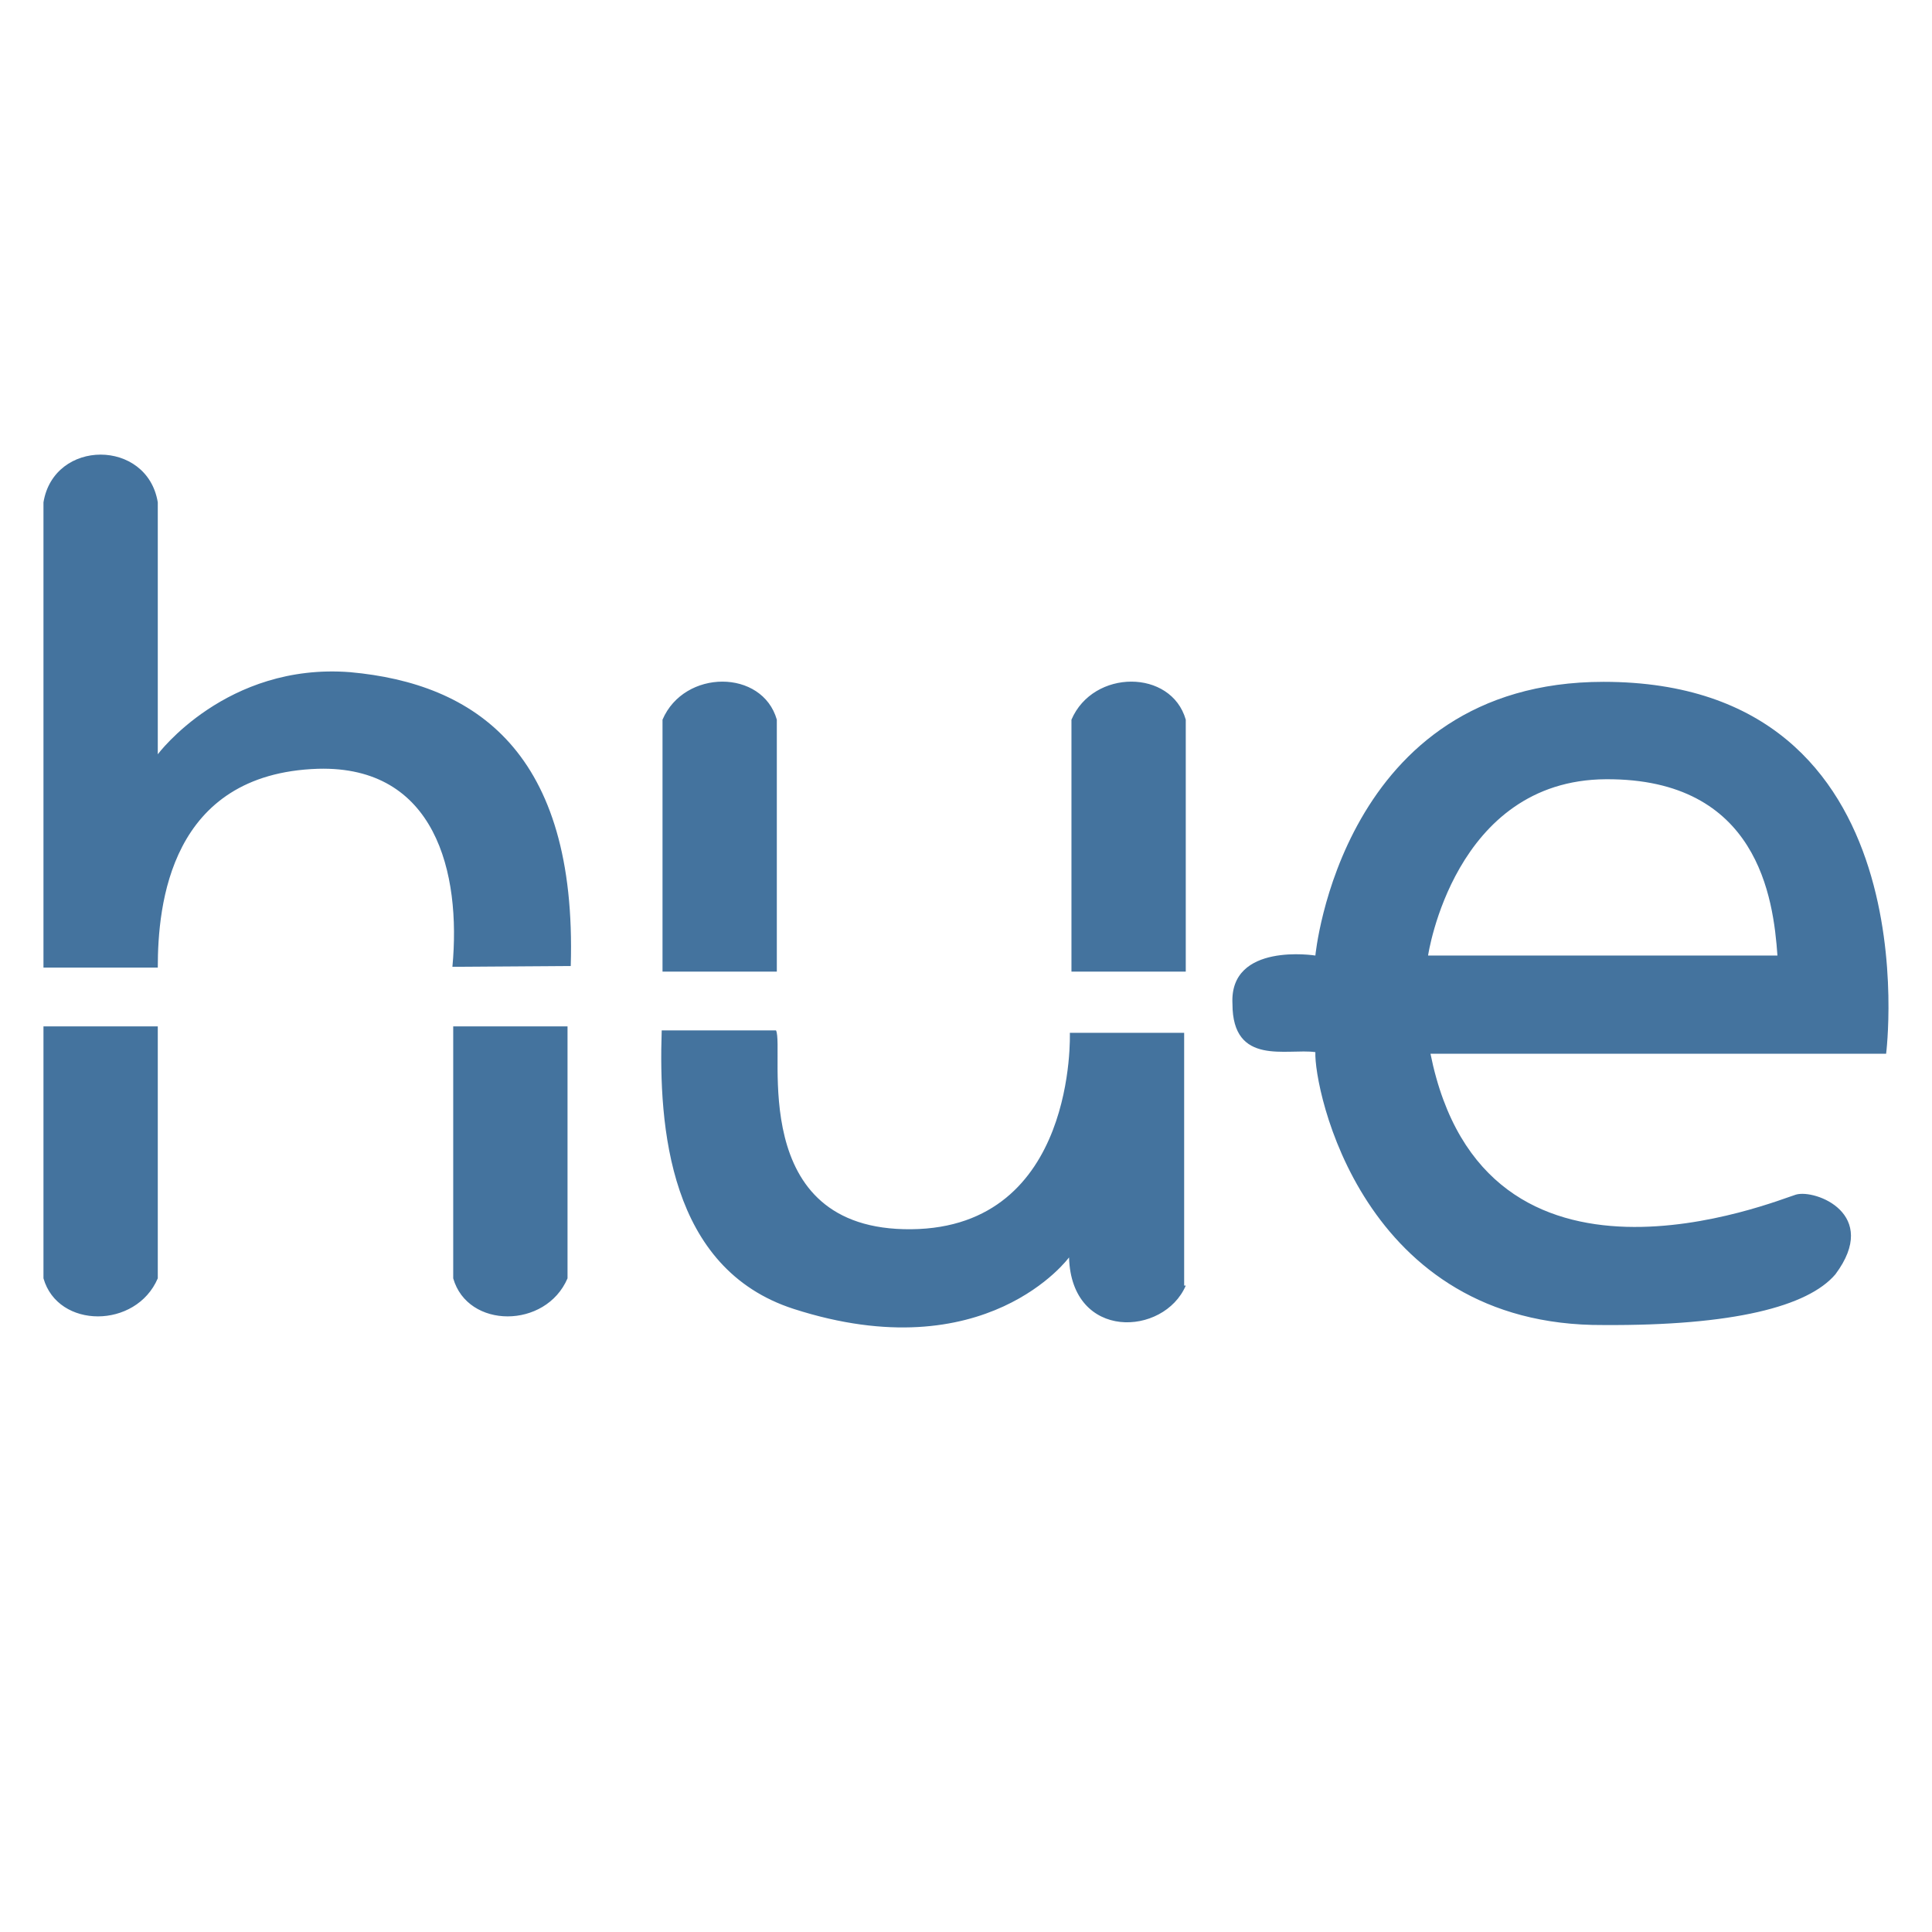
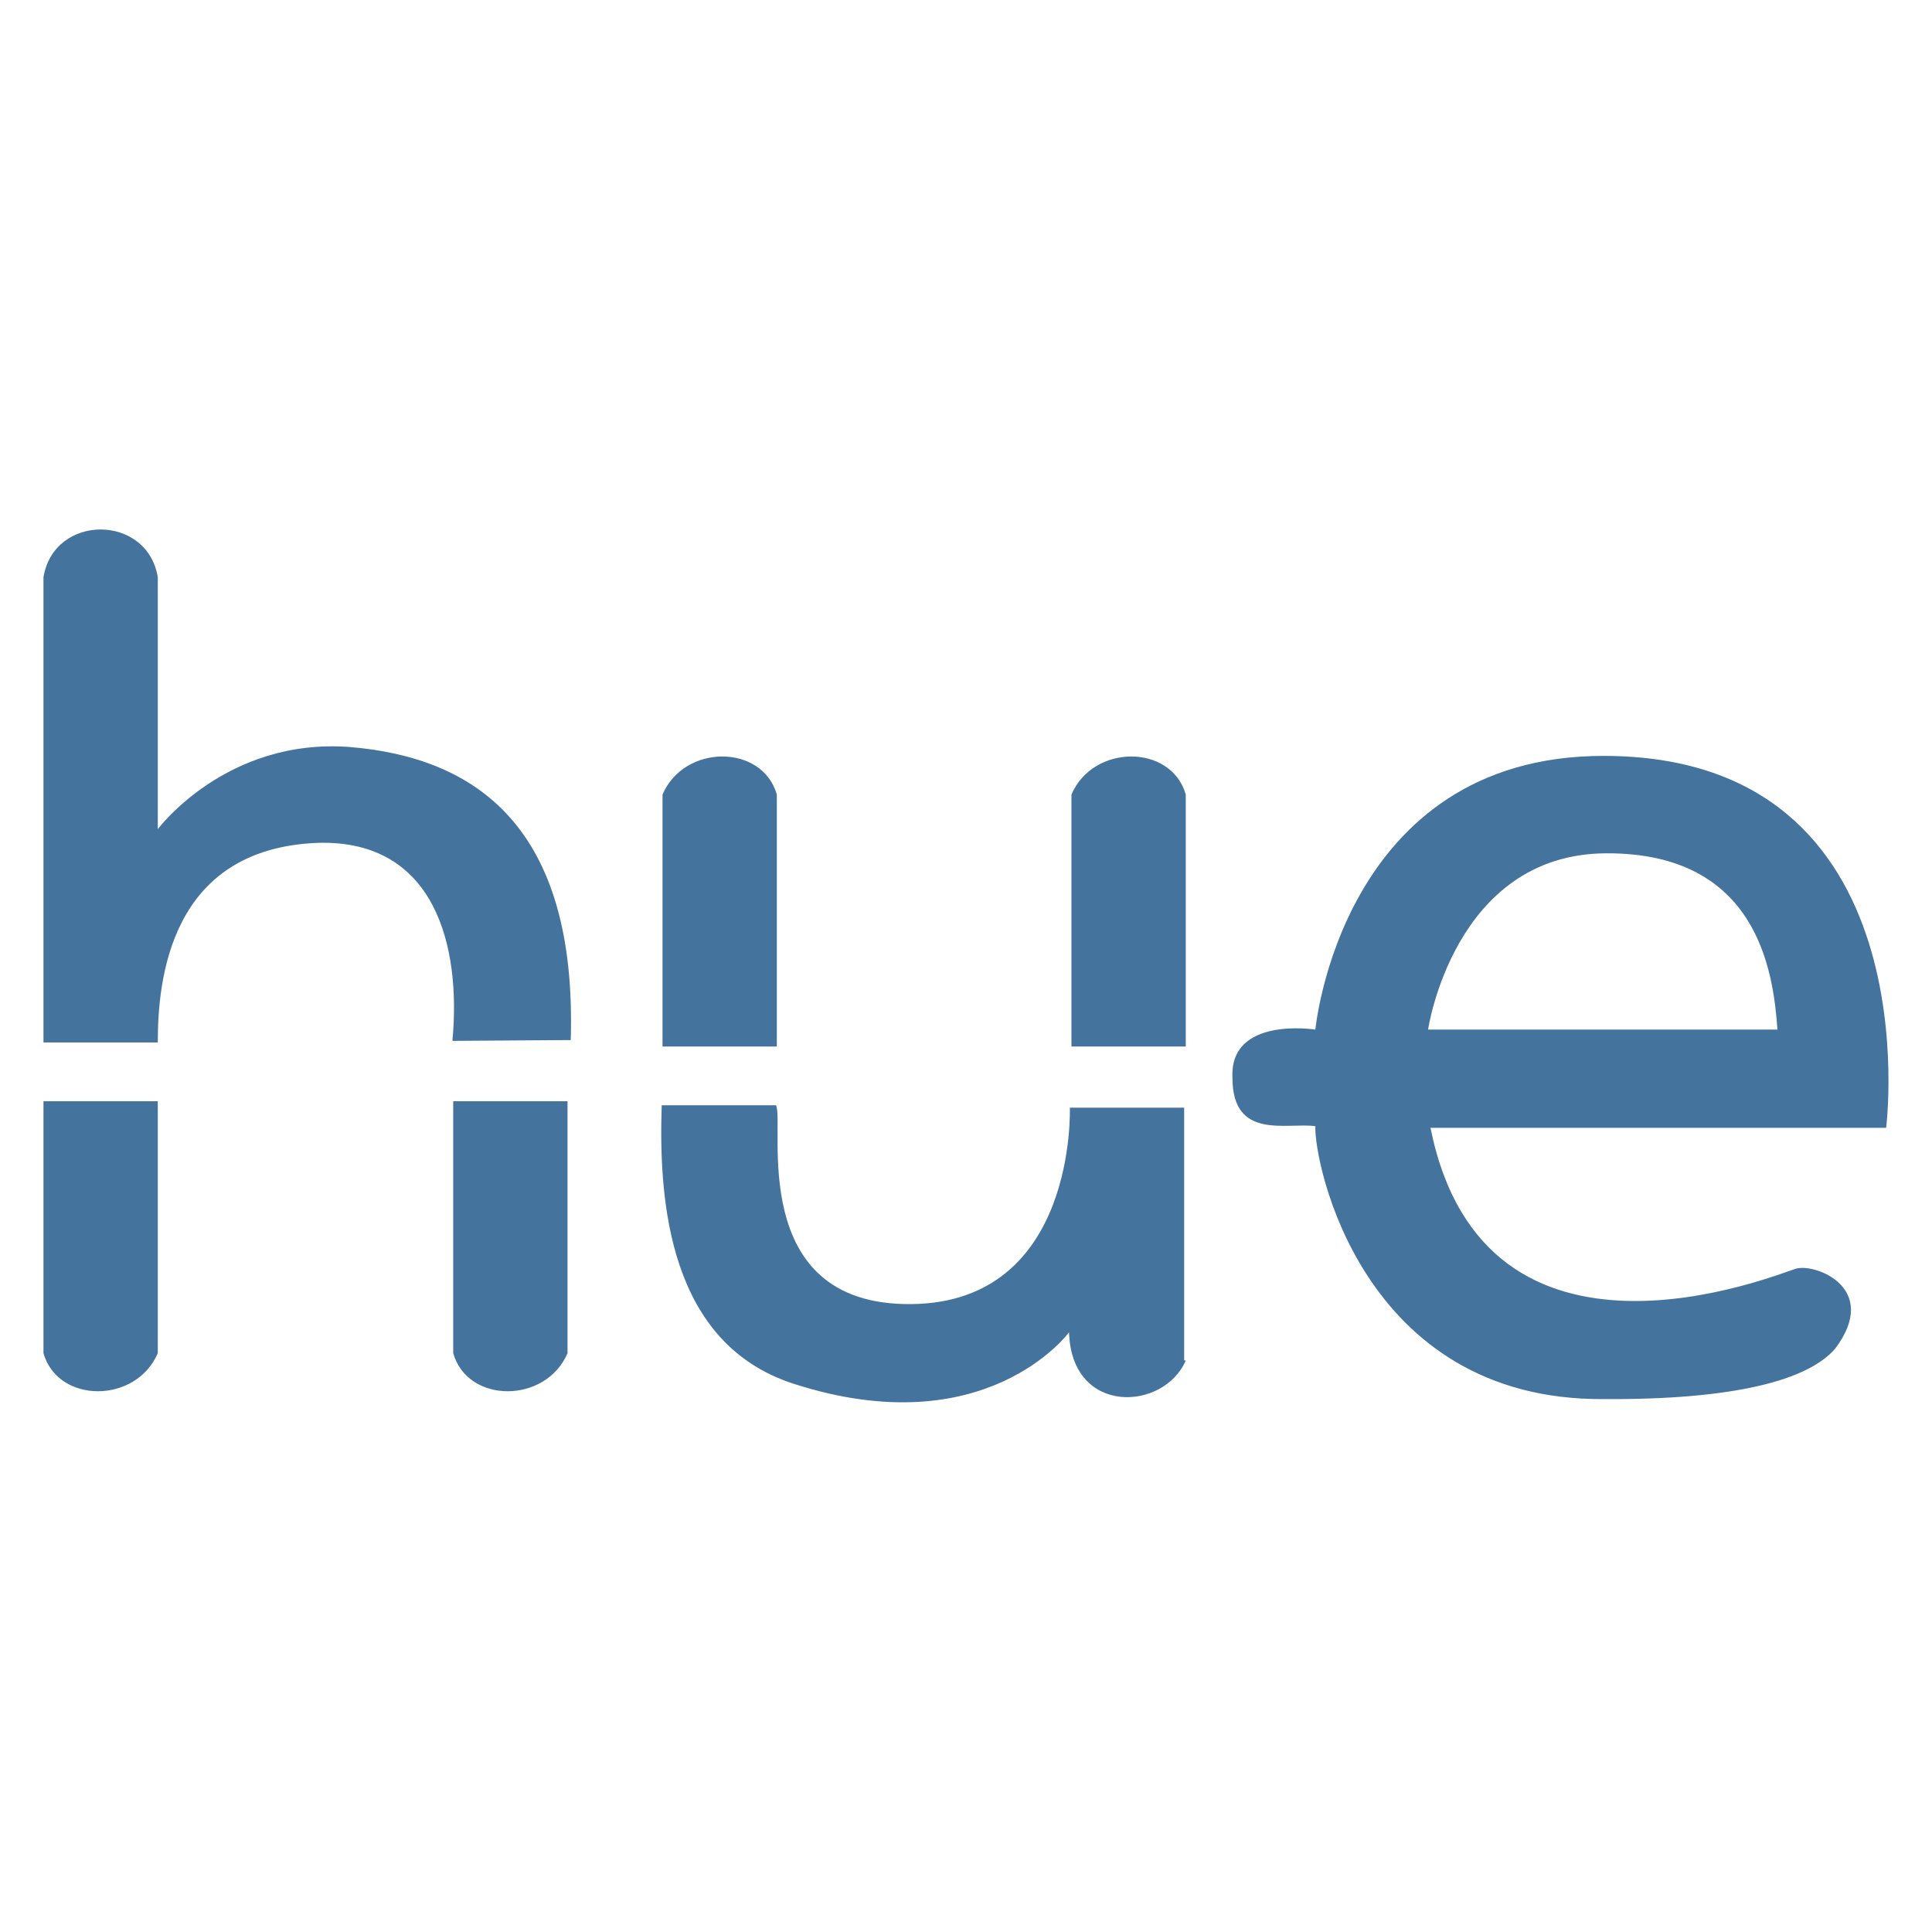
<svg xmlns="http://www.w3.org/2000/svg" viewBox="0 0 24 24" height="24px" width="24px" fill="#44739e">
-   <path d="M1.96,12.02H0.54V6.24c0.13-0.79,1.29-0.79,1.42,0l0,3.13c0,0,0.85-1.14,2.39-1.02C5.9,8.49,7.17,9.34,7.09,12 l-1.47,0.01c0.11-1.17-0.21-2.5-1.67-2.46C2.11,9.61,1.96,11.24,1.96,12.02z M1.96,15.88c-0.27,0.63-1.24,0.63-1.42,0v-3.13h1.42V15.88z M7.05,15.88c-0.27,0.63-1.24,0.63-1.42,0v-3.13h1.42V15.88z M8.23,8.94c0.27-0.63,1.24-0.63,1.42,0v3.13H8.23V8.94z M13.31,8.94c0.27-0.63,1.24-0.63,1.42,0v3.13h-1.42V8.94z M14.73,15.97c-0.27,0.63-1.42,0.69-1.45-0.35c0,0-1.03,1.41-3.42,0.64c-1.55-0.5-1.68-2.26-1.64-3.46h1.42 c0.11,0.22-0.38,2.49,1.68,2.47s1.97-2.44,1.97-2.44h1.42V15.97z M19.92,8.47c-3.26,0-3.58,3.4-3.58,3.4s-1.07-0.17-1.03,0.6c0,0.78,0.68,0.55,1.03,0.6 c-0.02,0.44,0.57,3.41,3.58,3.39c1.61,0.01,2.54-0.23,2.88-0.63c0.56-0.75-0.25-1.06-0.49-0.99s-3.87,1.58-4.54-1.75h5.66 C23.43,13.09,24.02,8.47,19.92,8.47z M17.74,11.87c0,0,0.32-2.18,2.21-2.19c1.89-0.01,2.08,1.48,2.13,2.19H17.74z" />
+   <path d="M1.96,12.95H0.54V7.17c0.13-0.79,1.29-0.79,1.42,0l0,3.13c0,0,0.85-1.14,2.39-1.02 c1.55,0.13,2.82,0.98,2.74,3.64l-1.47,0.01c0.11-1.17-0.21-2.5-1.67-2.46C2.11,10.54,1.96,12.17,1.96,12.95z M1.96,16.81c-0.27,0.63-1.24,0.63-1.42,0v-3.13h1.42V16.81z M7.05,16.81c-0.27,0.63-1.24,0.63-1.42,0v-3.13h1.42V16.81z M8.23,9.87c0.27-0.63,1.24-0.63,1.42,0V13H8.23V9.87z M13.31,9.87c0.27-0.63,1.24-0.63,1.42,0V13h-1.42V9.87z M14.73,16.9c-0.27,0.63-1.42,0.69-1.45-0.35c0,0-1.03,1.41-3.42,0.64c-1.55-0.5-1.68-2.26-1.64-3.46h1.42 c0.11,0.22-0.38,2.49,1.68,2.47s1.97-2.44,1.97-2.44h1.42V16.9z M19.92,9.39c-3.26,0-3.58,3.4-3.58,3.4s-1.07-0.17-1.03,0.6c0,0.78,0.68,0.55,1.03,0.6 c-0.02,0.44,0.57,3.41,3.58,3.39c1.61,0.01,2.54-0.23,2.88-0.63c0.56-0.75-0.25-1.06-0.49-0.99s-3.87,1.58-4.54-1.75h5.66 C23.43,14.02,24.02,9.39,19.92,9.39z M17.74,12.79c0,0,0.32-2.18,2.21-2.19c1.89-0.01,2.08,1.48,2.13,2.19H17.74z" />
</svg>
